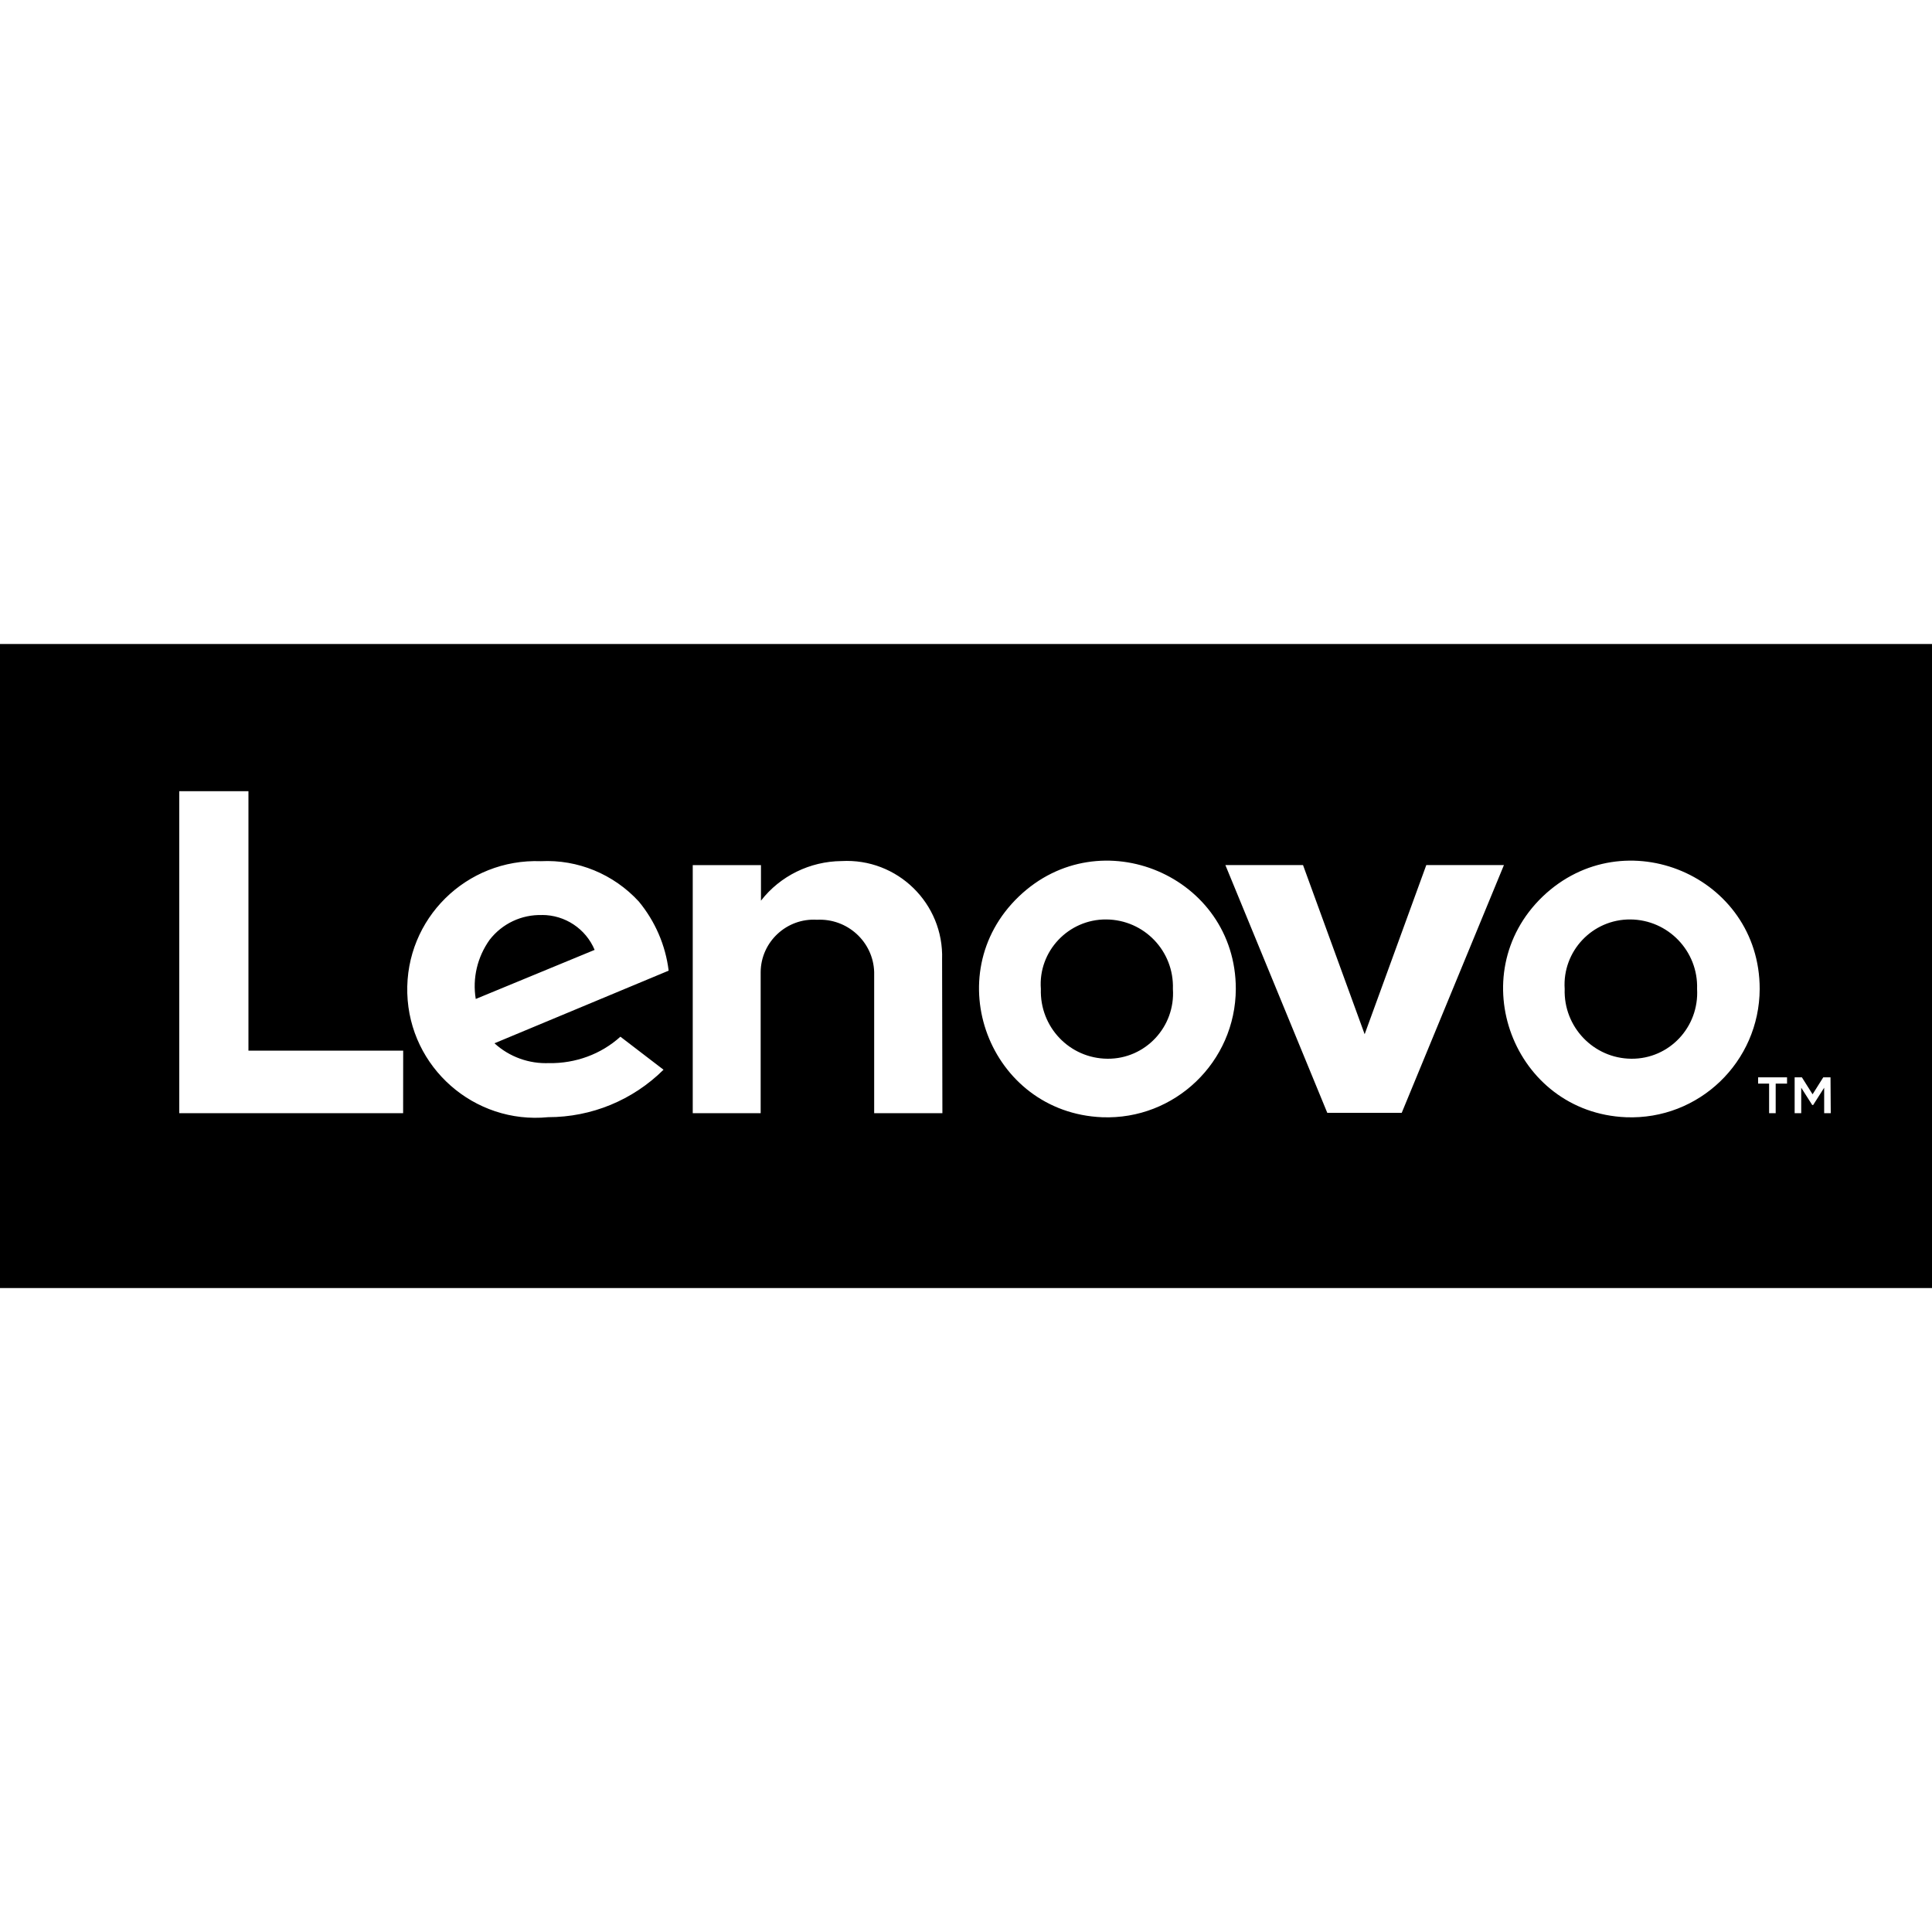
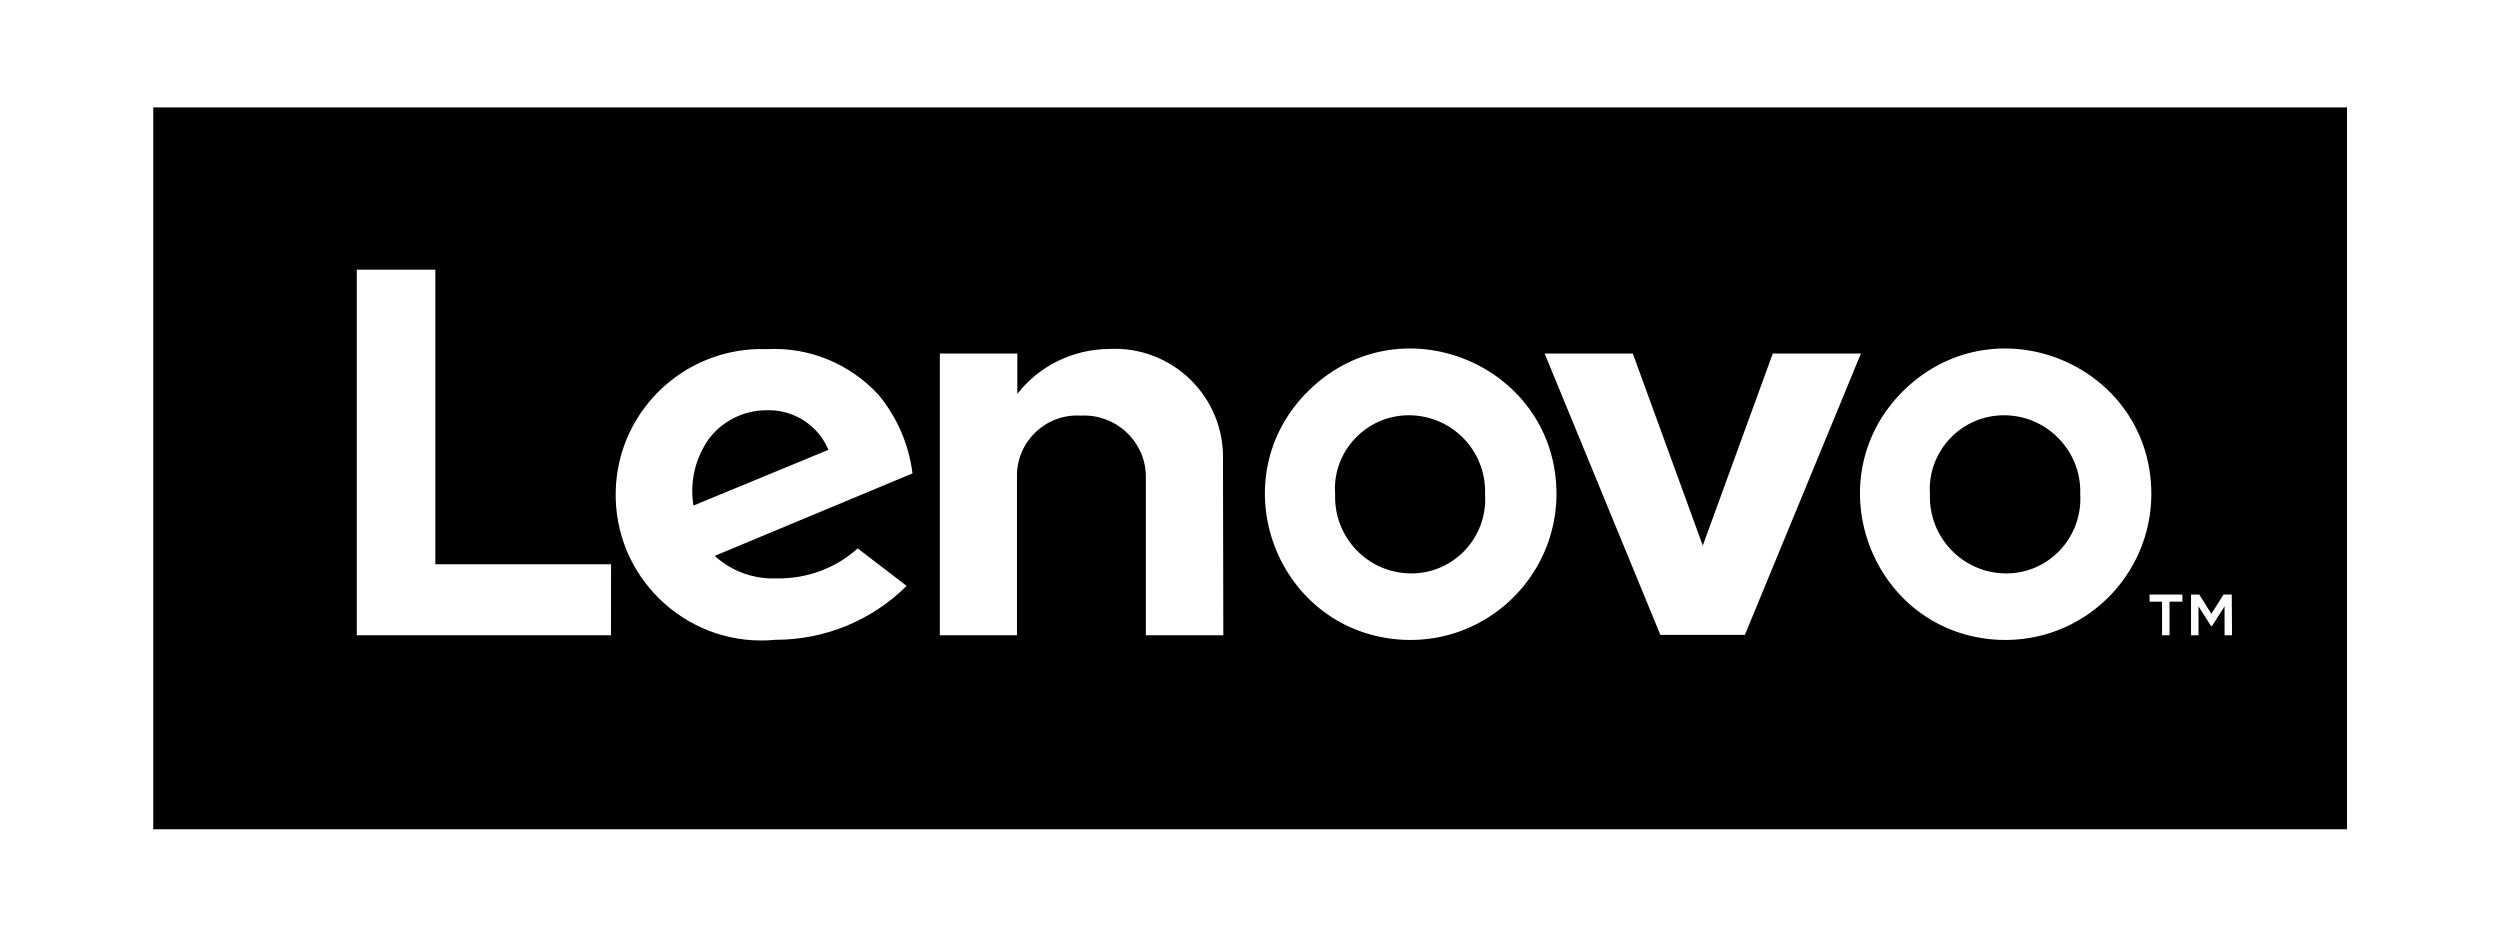
- <svg xmlns="http://www.w3.org/2000/svg" fill="#000000" width="800px" height="800px" viewBox="0 0 32 32">
-   <path d="M27.005 15.229c-0.63-0.005-1.13 0.526-1.089 1.151-0.021 0.63 0.479 1.151 1.104 1.156 0.63 0.005 1.125-0.526 1.089-1.156 0.021-0.625-0.479-1.146-1.104-1.151zM18.323 15.229c-0.625-0.005-1.13 0.526-1.083 1.151-0.021 0.63 0.474 1.151 1.104 1.156 0.625 0.005 1.125-0.526 1.083-1.156 0.021-0.625-0.474-1.146-1.104-1.151zM8.979 15.156c-0.339-0.010-0.661 0.141-0.87 0.411-0.203 0.286-0.286 0.635-0.229 0.979l1.969-0.813c-0.146-0.349-0.49-0.578-0.87-0.578zM0 10.667v10.667h32v-10.667zM6.677 18.438h-3.708v-5.333h1.146v4.297h2.563zM9.099 17.609c0.432 0.005 0.854-0.146 1.177-0.438l0.714 0.547c-0.51 0.505-1.193 0.786-1.911 0.786-1.224 0.12-2.297-0.823-2.333-2.052-0.036-1.234 0.979-2.234 2.214-2.188 0.609-0.031 1.203 0.214 1.62 0.667 0.271 0.328 0.443 0.724 0.495 1.146l-2.885 1.203c0.245 0.224 0.573 0.344 0.911 0.328zM15.609 18.438h-1.13v-2.339c-0.016-0.5-0.443-0.891-0.948-0.865-0.5-0.031-0.927 0.365-0.932 0.865v2.339h-1.125v-4.109h1.13v0.589c0.318-0.411 0.813-0.651 1.333-0.656 0.927-0.052 1.698 0.703 1.667 1.63zM18.255 18.505c-1.87-0.078-2.734-2.359-1.38-3.656 1.349-1.292 3.594-0.339 3.594 1.531-0.005 1.208-1.010 2.172-2.214 2.125zM21.984 18.432l-1.688-4.104h1.286l1.021 2.802 1.021-2.802h1.286l-1.693 4.104zM26.932 18.505c-1.865-0.078-2.729-2.359-1.38-3.656 1.354-1.292 3.594-0.339 3.594 1.531-0.005 1.208-1.005 2.172-2.214 2.125zM29.599 17.948h-0.188v0.49h-0.109v-0.49h-0.182v-0.104h0.479zM30.323 18.438h-0.109v-0.422l-0.182 0.286h-0.016l-0.182-0.286v0.422h-0.109v-0.594h0.12l0.177 0.281 0.177-0.281h0.12z" />
+ <svg xmlns="http://www.w3.org/2000/svg" width="800" zoomAndPan="magnify" viewBox="0 0 600 225" height="300" preserveAspectRatio="xMidYMid meet" version="1.0">
+   <defs>
+     <clipPath id="52dc0fd251">
+       <path d="M 36.781 25.773 L 563.281 25.773 L 563.281 199.023 L 36.781 199.023 Z M 36.781 25.773 " clip-rule="nonzero" />
+     </clipPath>
+   </defs>
+   <g clip-path="url(#52dc0fd251)">
+     <path fill="#000000" d="M 481.098 99.664 C 470.73 99.582 462.504 108.32 463.18 118.602 C 462.832 128.969 471.059 137.539 481.344 137.621 C 491.707 137.703 499.852 128.969 499.262 118.602 C 499.605 108.32 491.379 99.746 481.098 99.664 Z M 338.25 99.664 C 327.969 99.582 319.66 108.32 320.43 118.602 C 320.086 128.969 328.23 137.539 338.598 137.621 C 348.879 137.703 357.105 128.969 356.414 118.602 C 356.762 108.32 348.617 99.746 338.25 99.664 Z M 184.512 98.465 C 178.934 98.301 173.637 100.785 170.199 105.227 C 166.859 109.934 165.492 115.672 166.43 121.332 L 198.828 107.957 C 196.426 102.215 190.766 98.449 184.512 98.449 Z M 36.781 24.605 L 36.781 200.109 L 563.281 200.109 L 563.281 24.605 Z M 146.637 152.465 L 85.629 152.465 L 85.629 64.719 L 104.484 64.719 L 104.484 135.418 L 146.652 135.418 Z M 186.488 138.824 C 193.594 138.906 200.539 136.422 205.852 131.617 L 217.598 140.617 C 209.207 148.926 197.973 153.551 186.156 153.551 C 166.02 155.523 148.363 140.008 147.773 119.785 C 147.18 99.484 163.879 83.031 184.199 83.789 C 194.219 83.277 203.992 87.309 210.855 94.762 C 215.312 100.16 218.141 106.676 219 113.617 L 171.531 133.41 C 175.562 137.098 180.957 139.07 186.52 138.809 Z M 293.598 152.465 L 275.004 152.465 L 275.004 113.98 C 274.742 105.754 267.715 99.32 259.406 99.746 C 251.18 99.238 244.156 105.754 244.074 113.98 L 244.074 152.465 L 225.562 152.465 L 225.562 84.855 L 244.156 84.855 L 244.156 94.547 C 249.387 87.785 257.531 83.836 266.086 83.754 C 281.34 82.898 294.023 95.32 293.516 110.574 Z M 337.133 153.566 C 306.363 152.281 292.148 114.754 314.426 93.414 C 336.621 72.156 373.559 87.836 373.559 118.602 C 373.477 138.477 356.941 154.34 337.133 153.566 Z M 398.484 152.363 L 370.711 84.84 L 391.871 84.84 L 408.668 130.941 L 425.469 84.84 L 446.629 84.84 L 418.773 152.363 Z M 479.895 153.566 C 449.211 152.281 434.996 114.754 457.191 93.414 C 479.469 72.156 516.324 87.836 516.324 118.602 C 516.242 138.477 499.789 154.34 479.895 153.566 Z M 523.777 144.402 L 520.684 144.402 L 520.684 152.465 L 518.891 152.465 L 518.891 144.402 L 515.895 144.402 L 515.895 142.691 L 523.777 142.691 Z M 535.688 152.465 L 533.895 152.465 L 533.895 145.52 L 530.898 150.227 L 530.637 150.227 L 527.641 145.52 L 527.641 152.465 L 525.848 152.465 L 525.848 142.691 L 527.824 142.691 L 530.734 147.312 L 533.648 142.691 L 535.621 142.691 Z M 535.688 152.465 " fill-opacity="1" fill-rule="nonzero" />
+   </g>
</svg>
